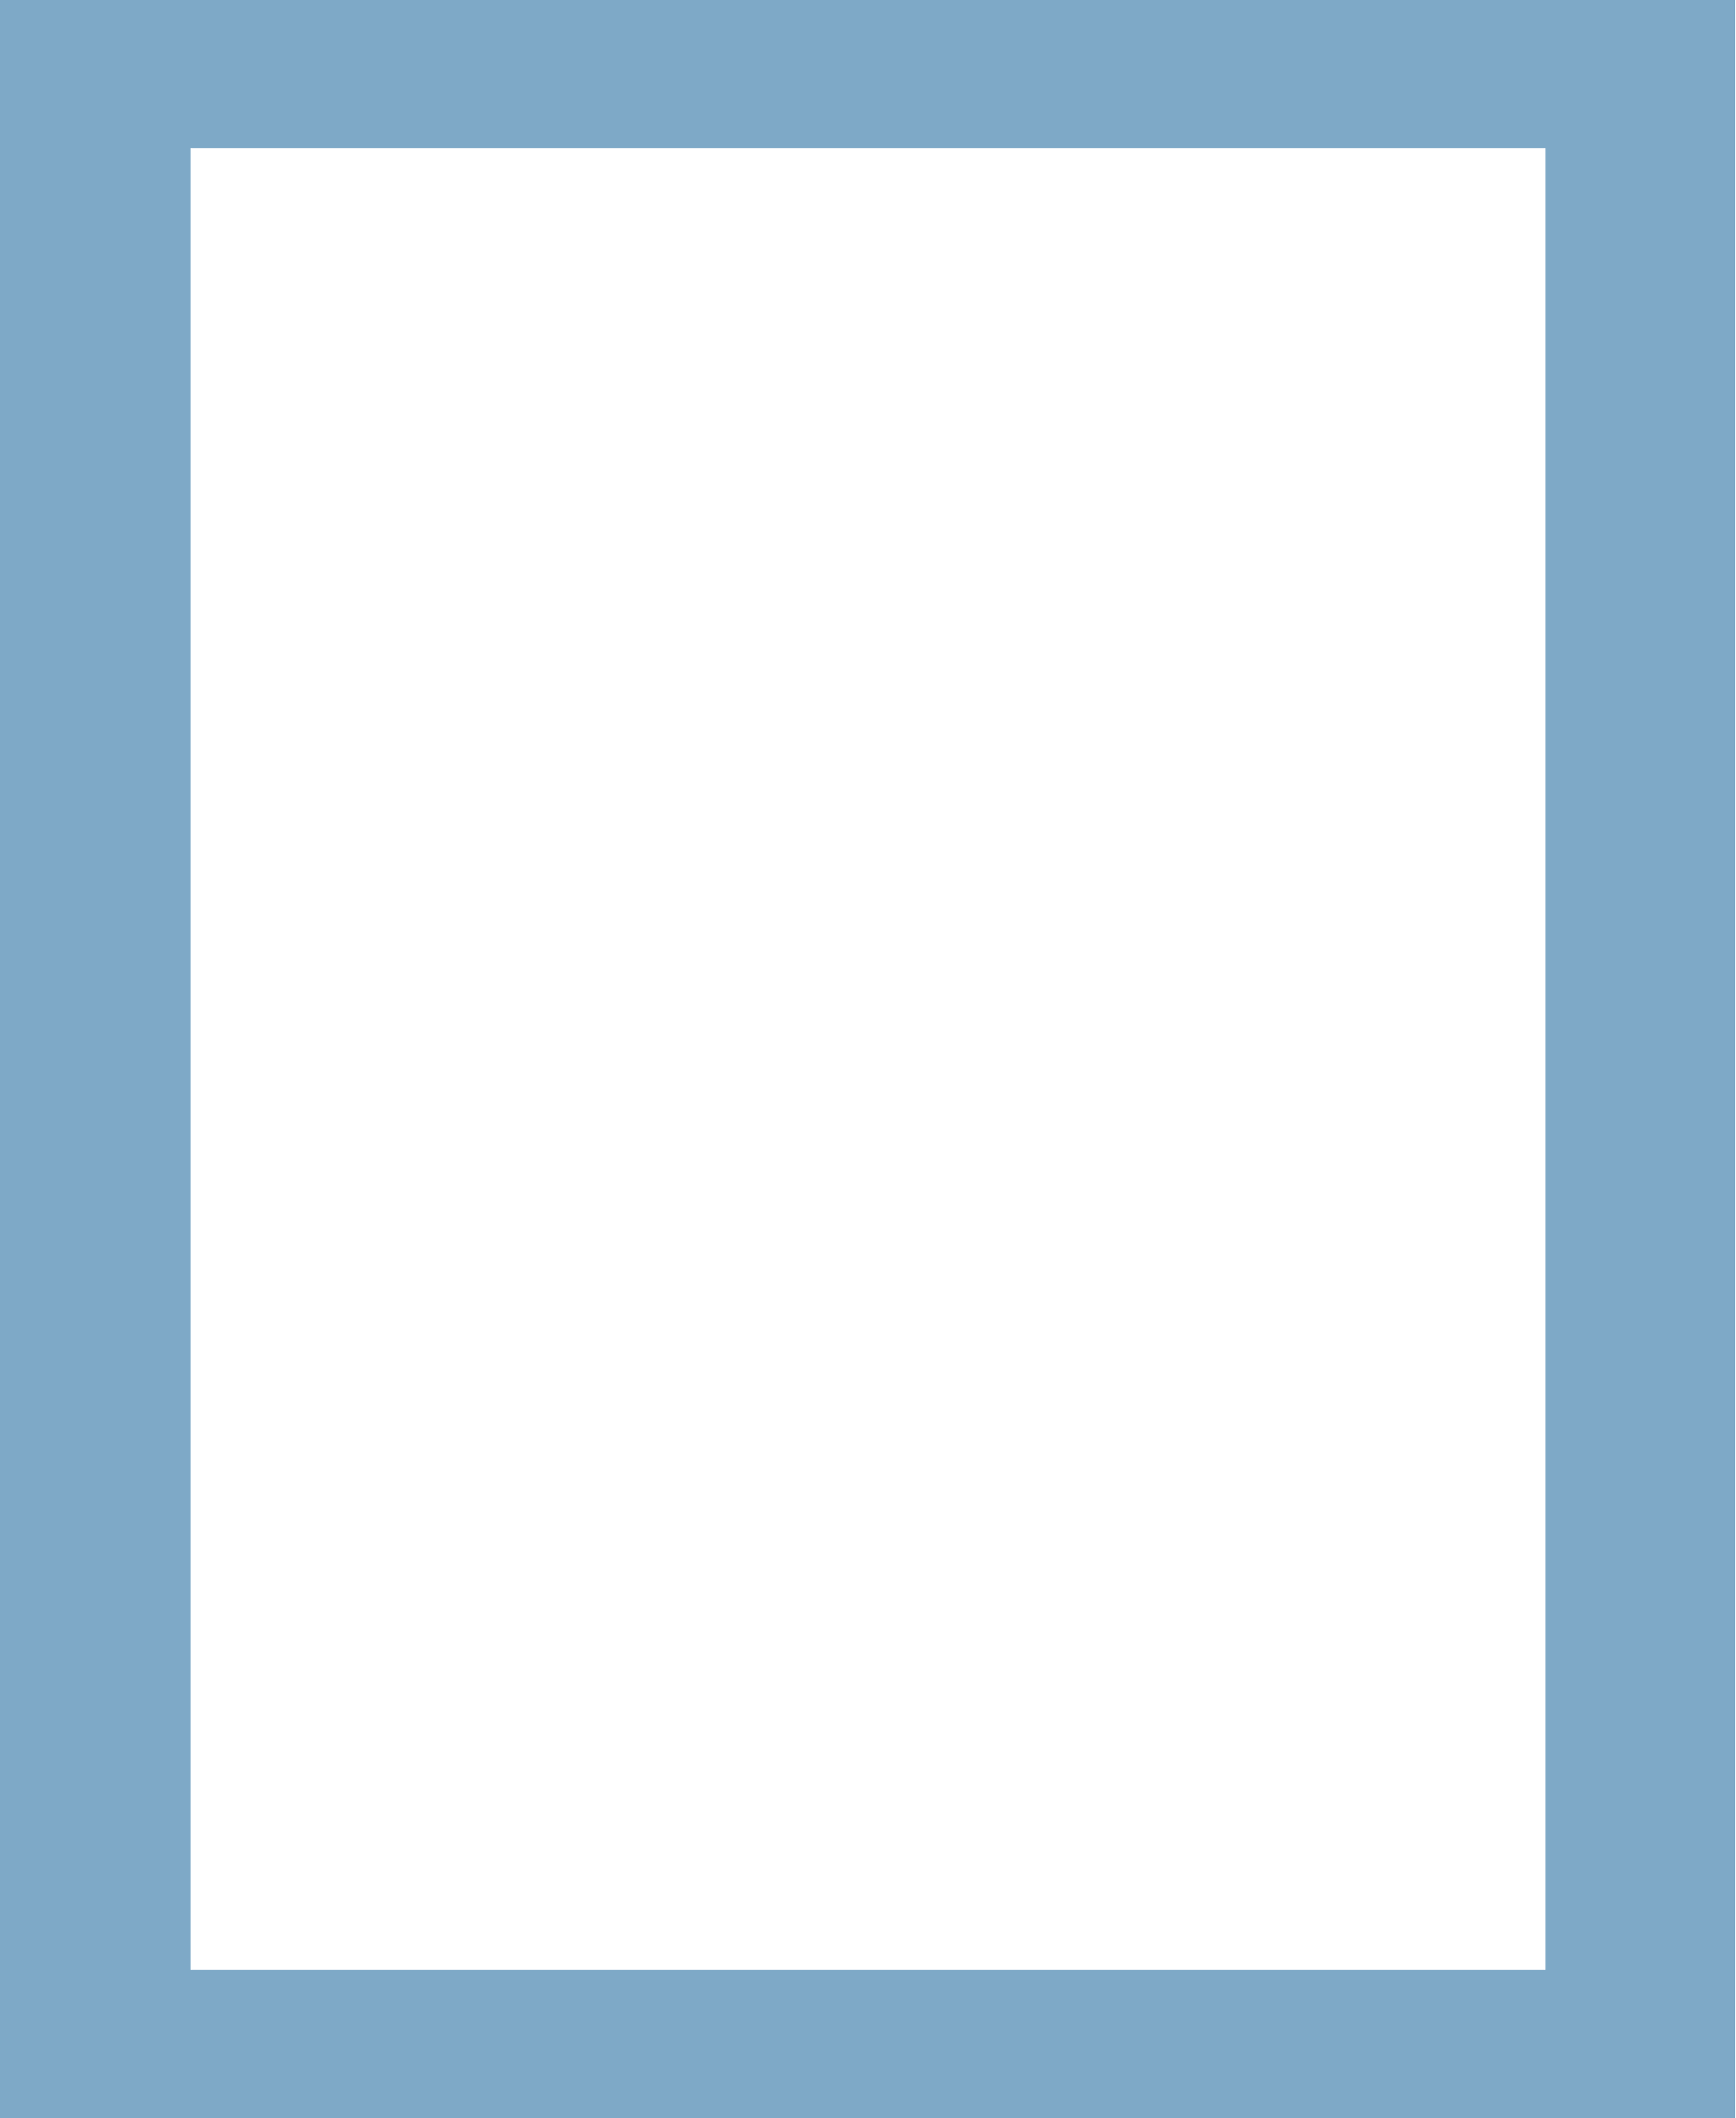
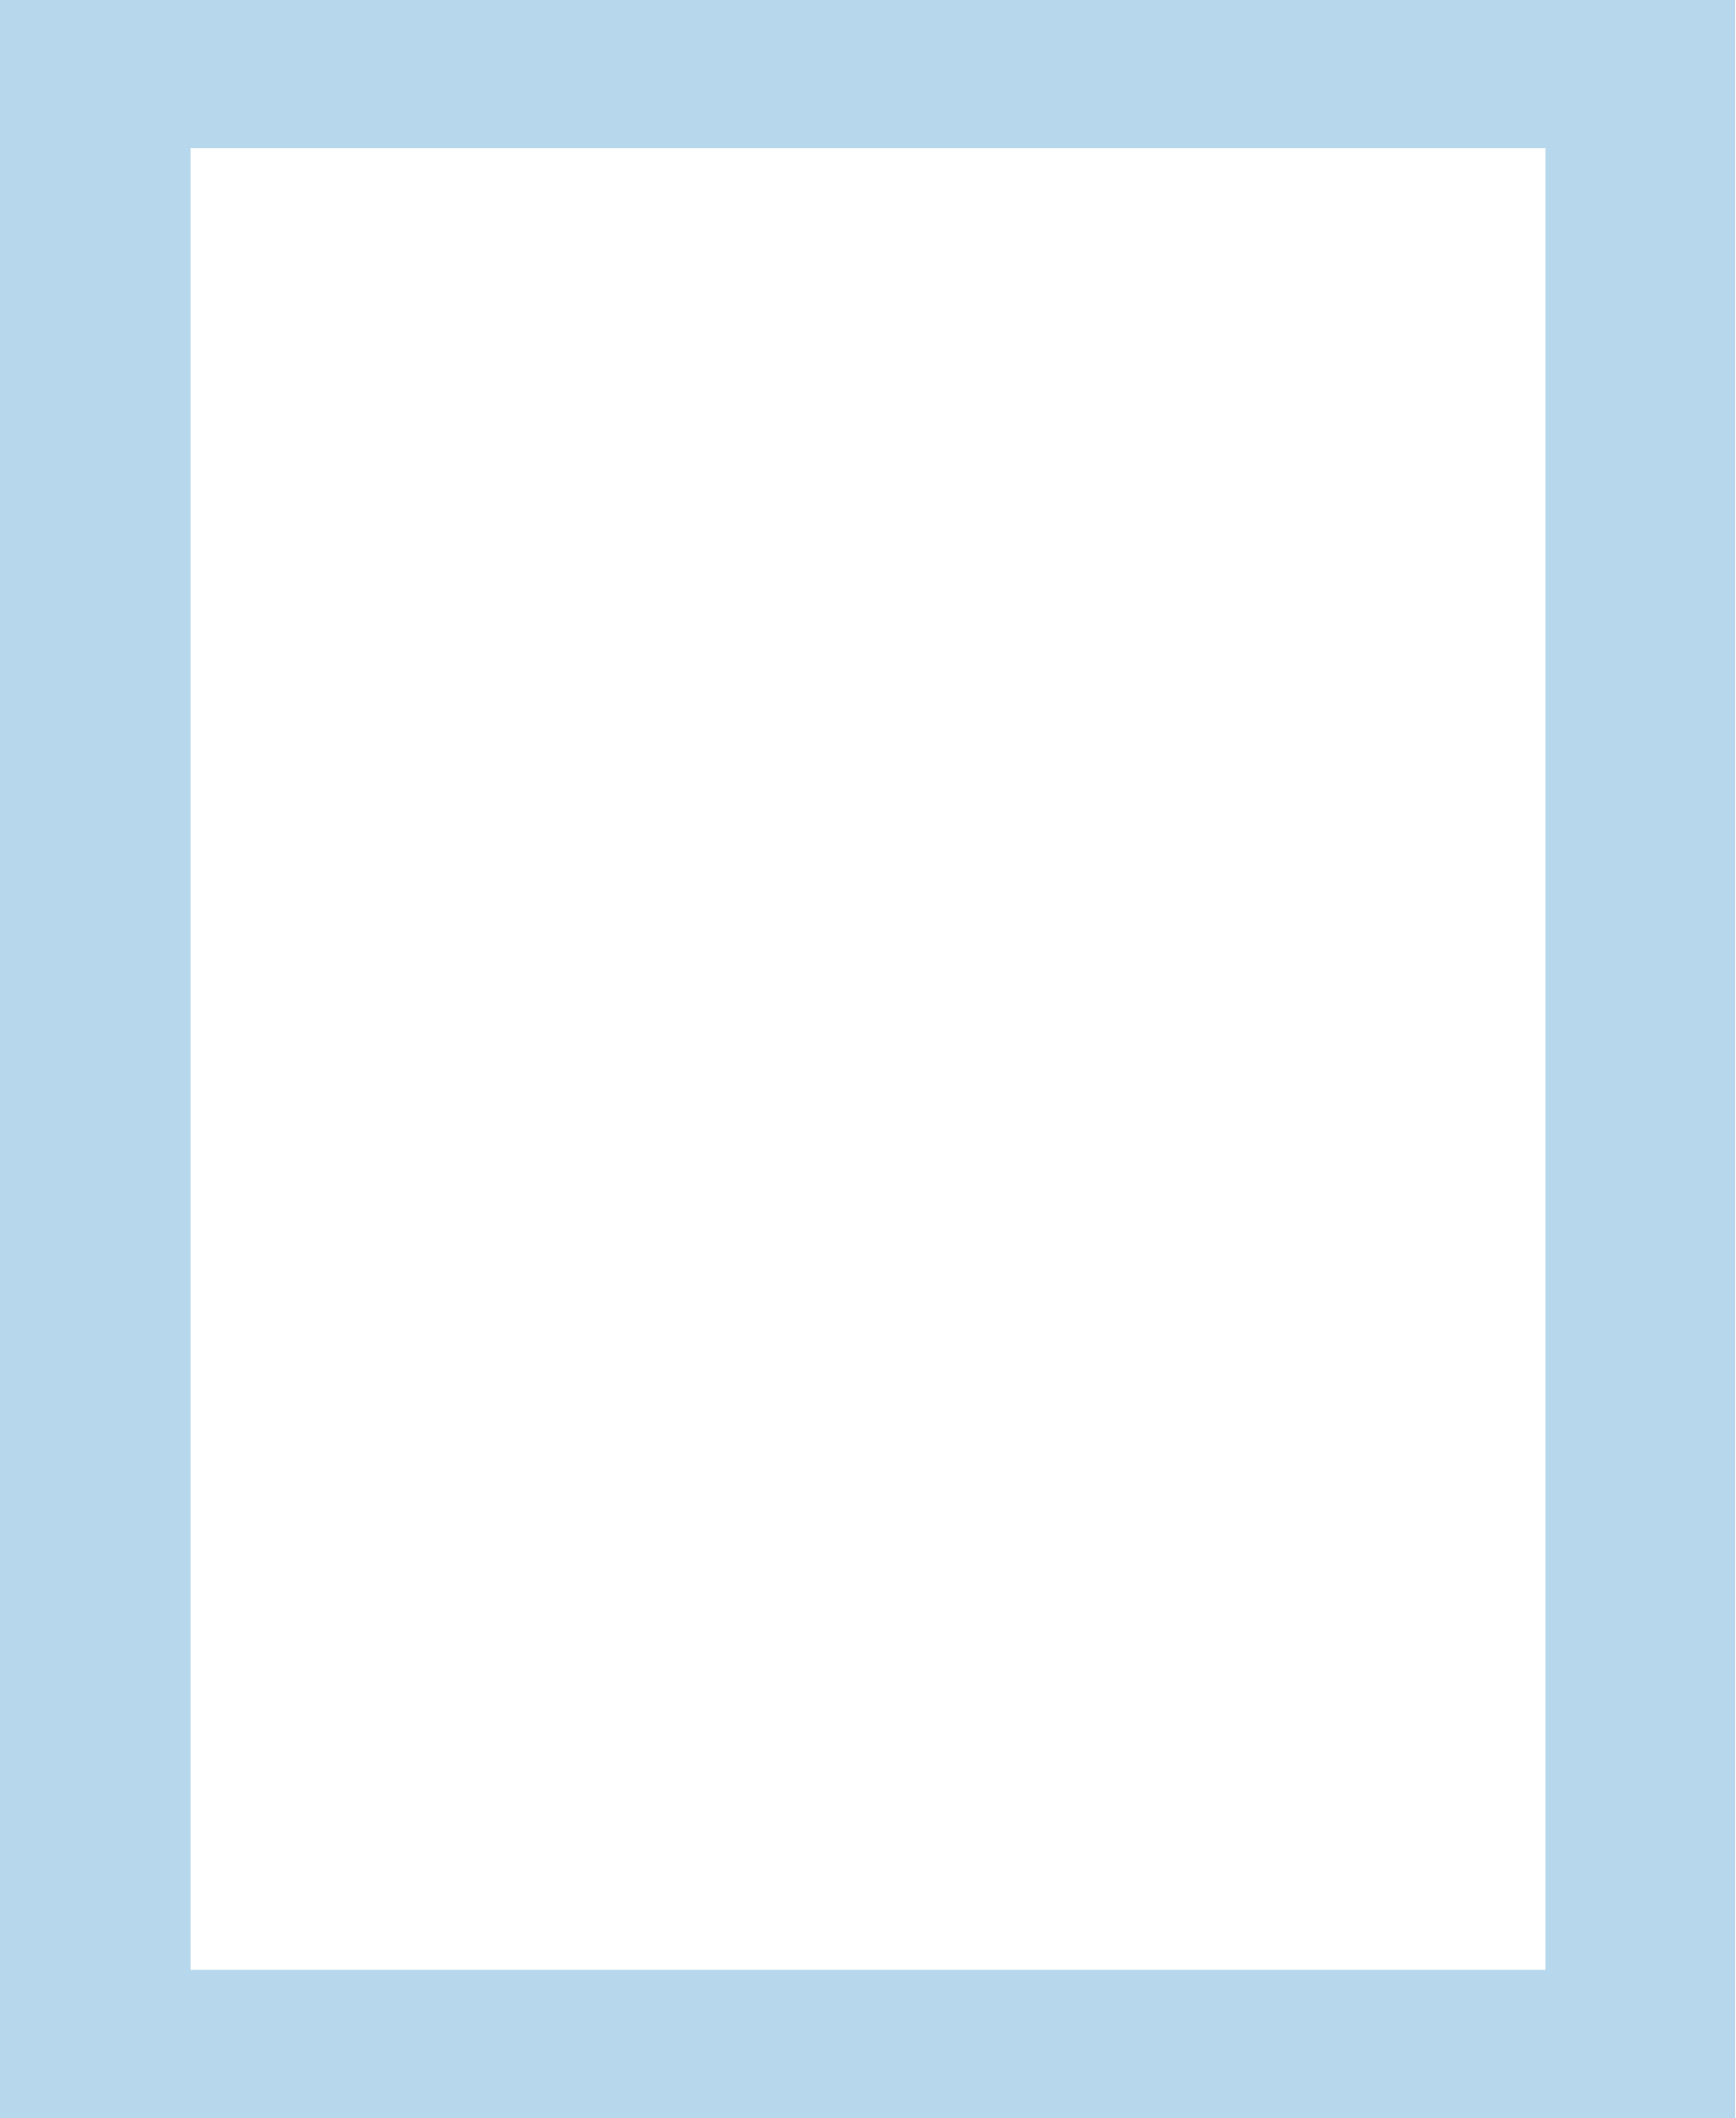
<svg xmlns="http://www.w3.org/2000/svg" id="rect" viewBox="0 0 102.04 124.51">
  <defs>
    <style>
        .cls-1 {
-         fill: rgba(94, 147, 185, 0.80);
+         fill: rgba(127,184,222, 0.56);
        }
    </style>
  </defs>
  <path class="cls-1" d="M102,124.51H0V0H102V124.51ZM90.85,8.71H11.2V115.8H90.85V8.71Z" />
</svg>
